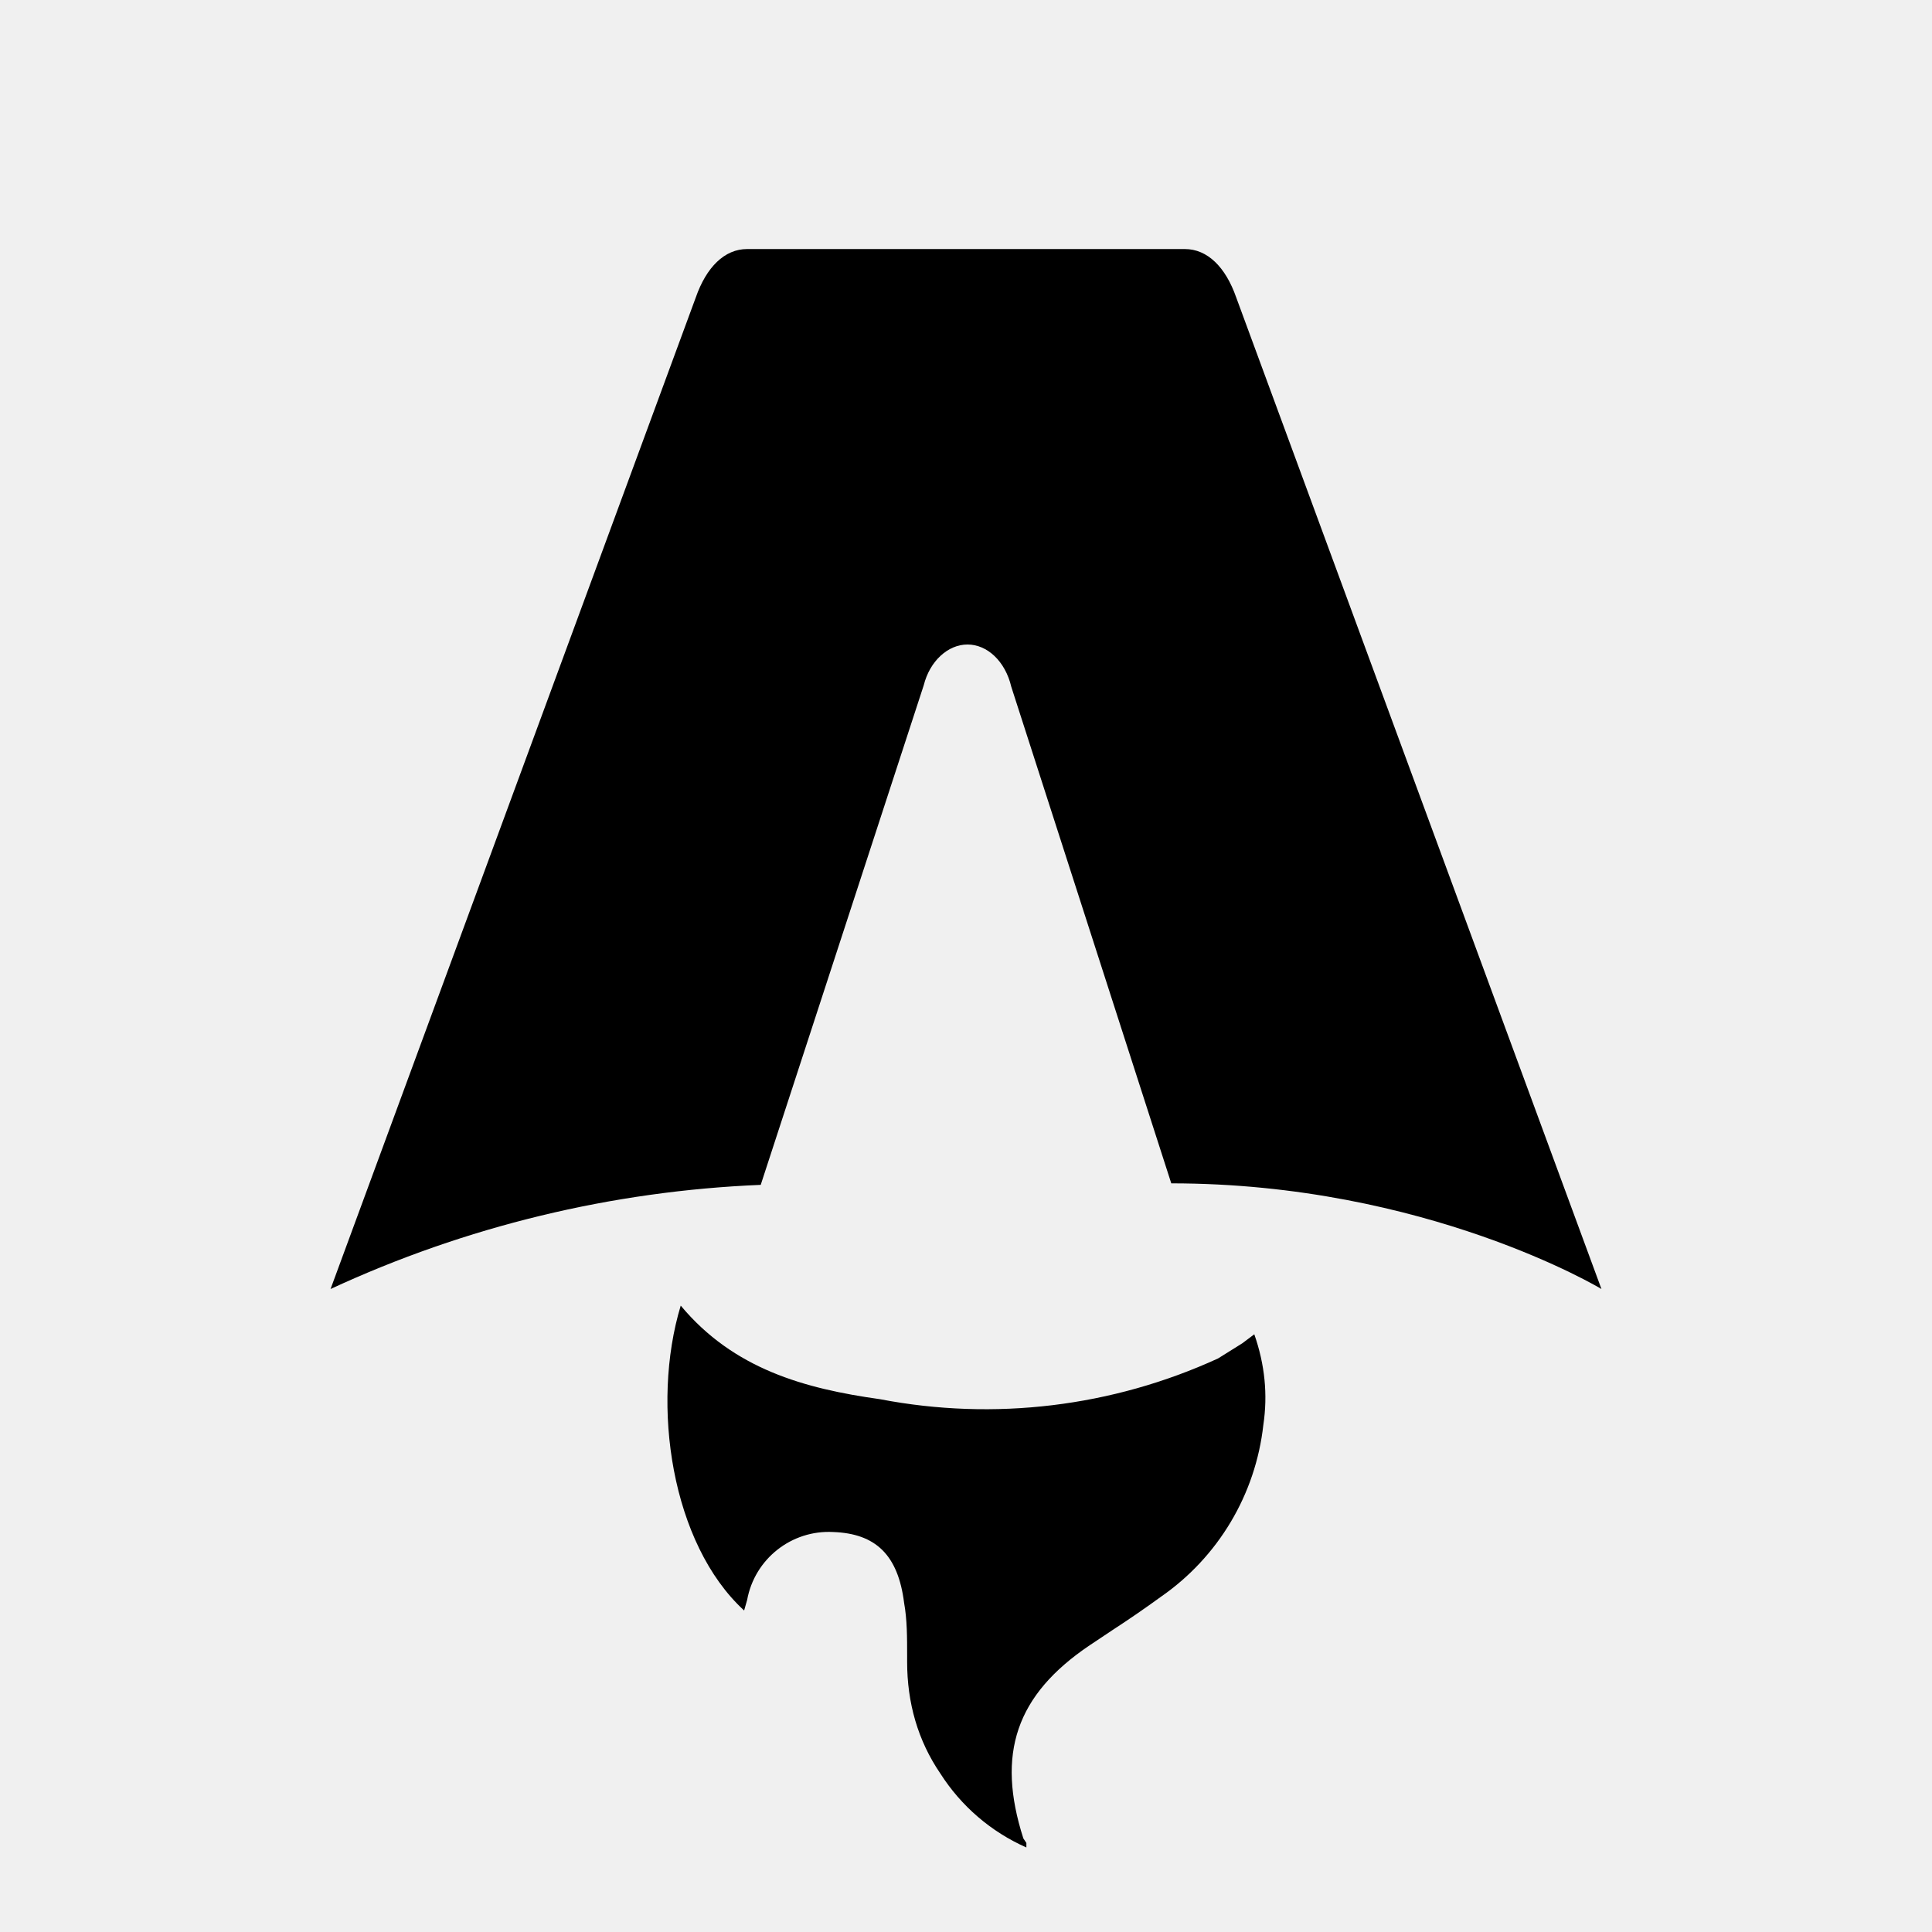
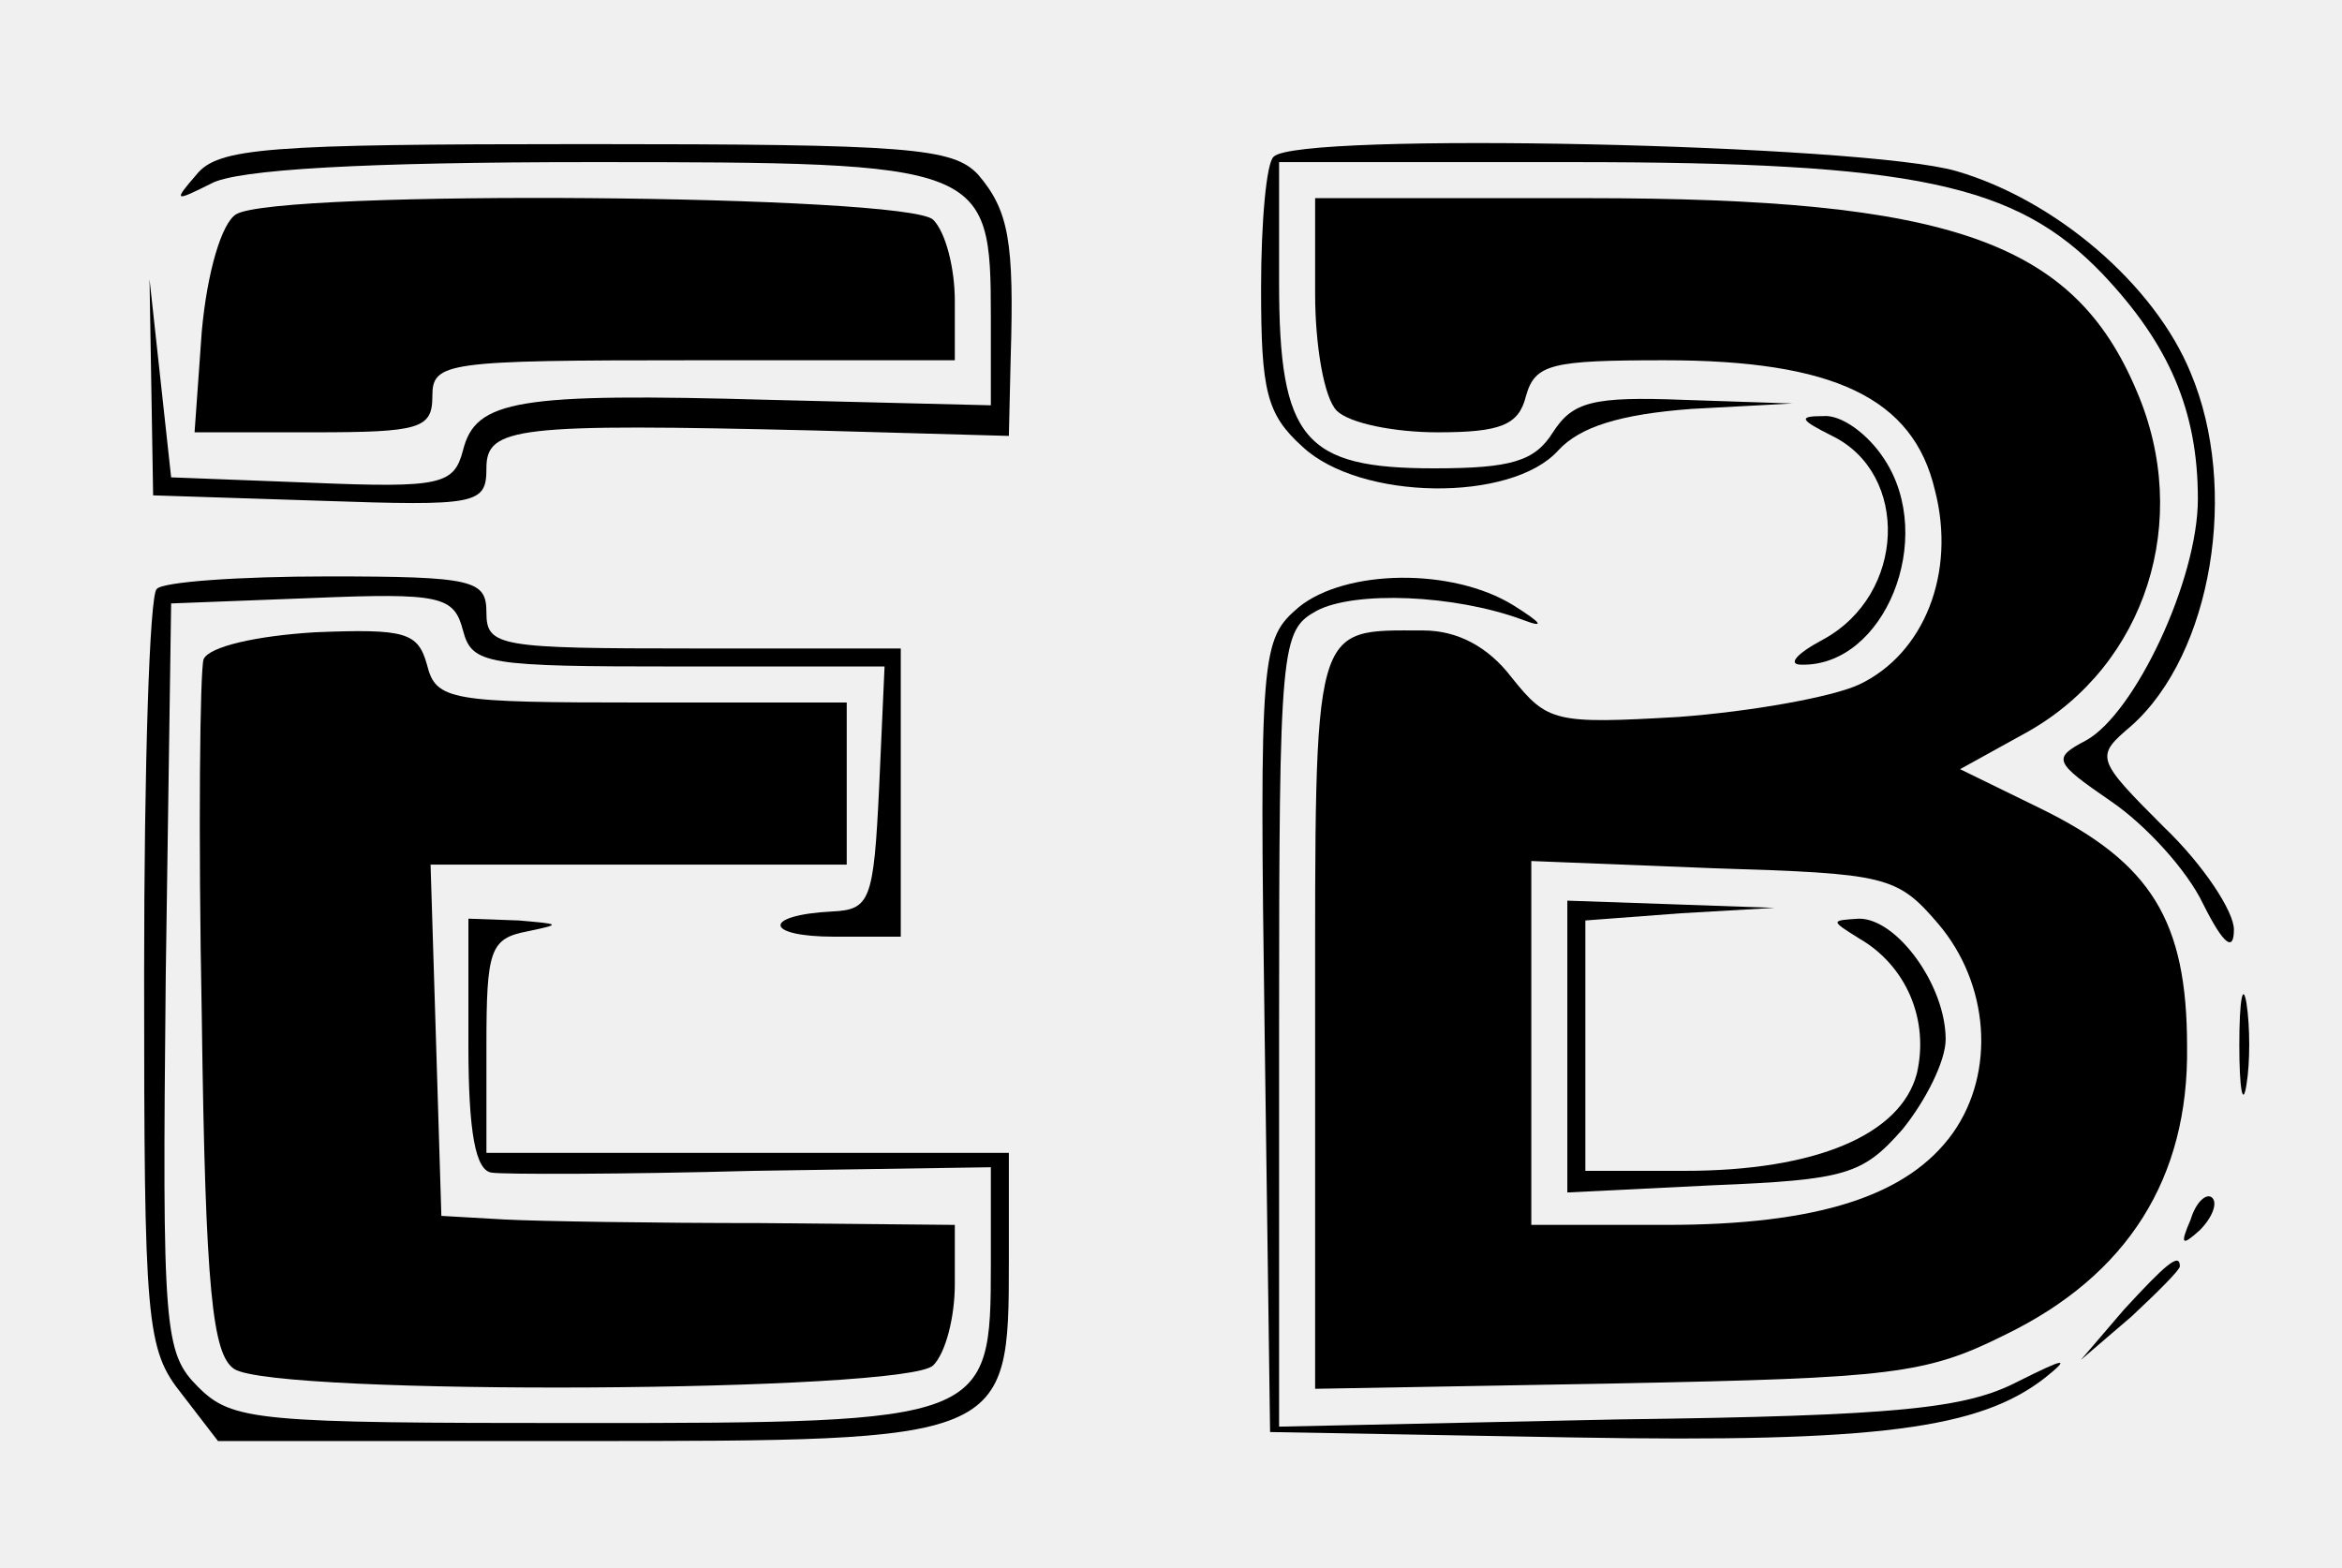
- <svg xmlns="http://www.w3.org/2000/svg" fill="none" viewBox="0 0 128 128">
-   <path d="M50.4 78.5a75.1 75.1 0 0 0-28.5 6.9l24.2-65.7c.7-2 1.9-3.2 3.4-3.2h29c1.5 0 2.7 1.2 3.4 3.2l24.2 65.7s-11.6-7-28.5-7L67 45.5c-.4-1.7-1.6-2.8-2.9-2.8-1.3 0-2.5 1.1-2.9 2.7L50.4 78.5Zm-1.1 28.2Zm-4.2-20.2c-2 6.6-.6 15.8 4.2 20.2a17.5 17.5 0 0 1 .2-.7 5.5 5.5 0 0 1 5.7-4.5c2.8.1 4.3 1.5 4.7 4.7.2 1.1.2 2.3.2 3.5v.4c0 2.7.7 5.2 2.2 7.4a13 13 0 0 0 5.7 4.9v-.3l-.2-.3c-1.8-5.6-.5-9.5 4.4-12.8l1.5-1a73 73 0 0 0 3.2-2.2 16 16 0 0 0 6.8-11.4c.3-2 .1-4-.6-6l-.8.6-1.6 1a37 37 0 0 1-22.4 2.7c-5-.7-9.7-2-13.2-6.2Z" />
-   <style>
-         path { fill: #000; }
-         @media (prefers-color-scheme: dark) {
-             path { fill: #FFF; }
-         }
-     </style>
+ <svg xmlns="http://www.w3.org/2000/svg" version="1.0" width="130pt" height="87pt" viewBox="0 0 130 87" preserveAspectRatio="xMidYMid meet">
+   <g transform="translate(0,87) scale(0.1,-0.1)" fill="#000000" stroke="none">
+     <path d="M109 773 c-13 -15 -12 -15 8 -5 14 8 86 12 211 12 219 0 222 -1 222 -86 l0 -49 -122 3 c-141 4 -164 0 -171 -28 -5 -19 -12 -21 -84 -18 l-78 3 -6 55 -6 55 1 -60 1 -60 93 -3 c87 -3 92 -2 92 18 0 23 16 25 183 21 l107 -3 1 43 c2 65 -1 82 -18 102 -14 15 -38 17 -218 17 -177 0 -204 -2 -216 -17z" />
+     <path d="M707 783 c-4 -3 -7 -36 -7 -73 0 -57 3 -70 23 -88 32 -30 116 -31 142 -2 12 13 34 20 74 23 l56 3 -60 2 c-51 2 -62 -1 -73 -18 -10 -16 -23 -20 -66 -20 -72 0 -86 16 -86 103 l0 67 163 0 c190 0 246 -12 294 -62 37 -39 53 -76 53 -125 0 -45 -35 -119 -62 -134 -19 -10 -18 -12 14 -34 19 -13 42 -38 51 -57 11 -22 17 -27 17 -14 0 10 -17 36 -39 57 -38 38 -38 39 -18 56 45 40 60 132 33 196 -20 49 -75 96 -130 112 -51 15 -366 22 -379 8z" />
+     <path d="M131 751 c-8 -5 -16 -32 -19 -65 l-4 -56 66 0 c59 0 66 2 66 20 0 19 7 20 145 20 l145 0 0 33 c0 18 -5 38 -12 45 -14 14 -365 17 -387 3z" />
+     <path d="M730 707 c0 -29 5 -58 12 -65 7 -7 32 -12 56 -12 35 0 45 4 49 20 5 18 14 20 77 20 94 0 138 -21 150 -72 12 -46 -6 -91 -42 -108 -15 -7 -60 -15 -100 -18 -69 -4 -73 -3 -93 22 -13 17 -30 26 -49 26 -62 0 -60 7 -60 -217 l0 -204 168 3 c152 3 171 5 215 27 68 33 102 87 101 160 0 70 -20 102 -81 132 l-45 22 38 21 c65 37 91 117 60 189 -35 83 -103 107 -306 107 l-150 0 0 -53z m346 -350 c28 -33 32 -82 8 -116 -25 -35 -75 -51 -159 -51 l-75 0 0 101 0 101 101 -4 c96 -3 102 -4 125 -31z" />
+     <path d="M870 289 l0 -81 81 4 c74 3 83 6 105 31 13 16 24 38 24 50 0 30 -27 67 -48 67 -16 -1 -16 -1 0 -11 26 -15 39 -45 32 -75 -9 -34 -56 -54 -129 -54 l-55 0 0 69 0 70 53 4 52 3 -57 2 -58 2 0 -81z" />
+     <path d="M1017 628 c43 -21 41 -88 -5 -113 -15 -8 -20 -14 -12 -14 46 -1 75 70 46 114 -9 14 -24 25 -34 24 -14 0 -13 -2 5 -11z" />
+     <path d="M87 543 c-4 -3 -7 -99 -7 -213 0 -195 1 -209 21 -234 l20 -26 200 0 c238 0 239 0 239 100 l0 60 -145 0 -145 0 0 59 c0 54 2 60 23 64 19 4 18 4 -5 6 l-28 1 0 -70 c0 -49 4 -70 13 -71 6 -1 72 -1 145 1 l132 2 0 -54 c0 -87 -2 -88 -228 -88 -179 0 -193 1 -212 20 -19 19 -20 31 -18 228 l3 207 78 3 c72 3 79 1 84 -18 5 -19 13 -20 120 -20 l114 0 -3 -67 c-3 -63 -5 -68 -26 -69 -39 -2 -38 -14 1 -14 l37 0 0 80 0 80 -115 0 c-108 0 -115 1 -115 20 0 18 -7 20 -88 20 -49 0 -92 -3 -95 -7z" />
+     <path d="M721 533 c-21 -18 -22 -24 -19 -238 l3 -220 168 -3 c170 -3 226 5 262 33 15 12 11 11 -15 -2 -29 -15 -66 -19 -222 -21 l-188 -4 0 221 c0 214 1 221 21 232 21 11 76 9 114 -5 13 -5 11 -2 -5 8 -34 21 -93 20 -119 -1z" />
+     <path d="M113 504 c-2 -6 -3 -96 -1 -198 2 -153 6 -188 18 -196 23 -15 373 -13 388 2 7 7 12 27 12 45 l0 33 -107 1 c-60 0 -124 1 -143 2 l-35 2 -3 98 -3 97 116 0 115 0 0 45 0 45 -114 0 c-106 0 -114 1 -119 21 -5 18 -12 20 -62 18 -33 -2 -59 -8 -62 -15z" />
+     <path d="M1243 290 c0 -25 2 -35 4 -22 2 12 2 32 0 45 -2 12 -4 2 -4 -23z" />
+     <path d="M1216 193 c-6 -14 -5 -15 5 -6 7 7 10 15 7 18 -3 3 -9 -2 -12 -12z" />
+     <path d="M1179 143 l-24 -28 28 24 c15 14 27 26 27 28 0 8 -8 1 -31 -24z" />
+   </g>
</svg>
